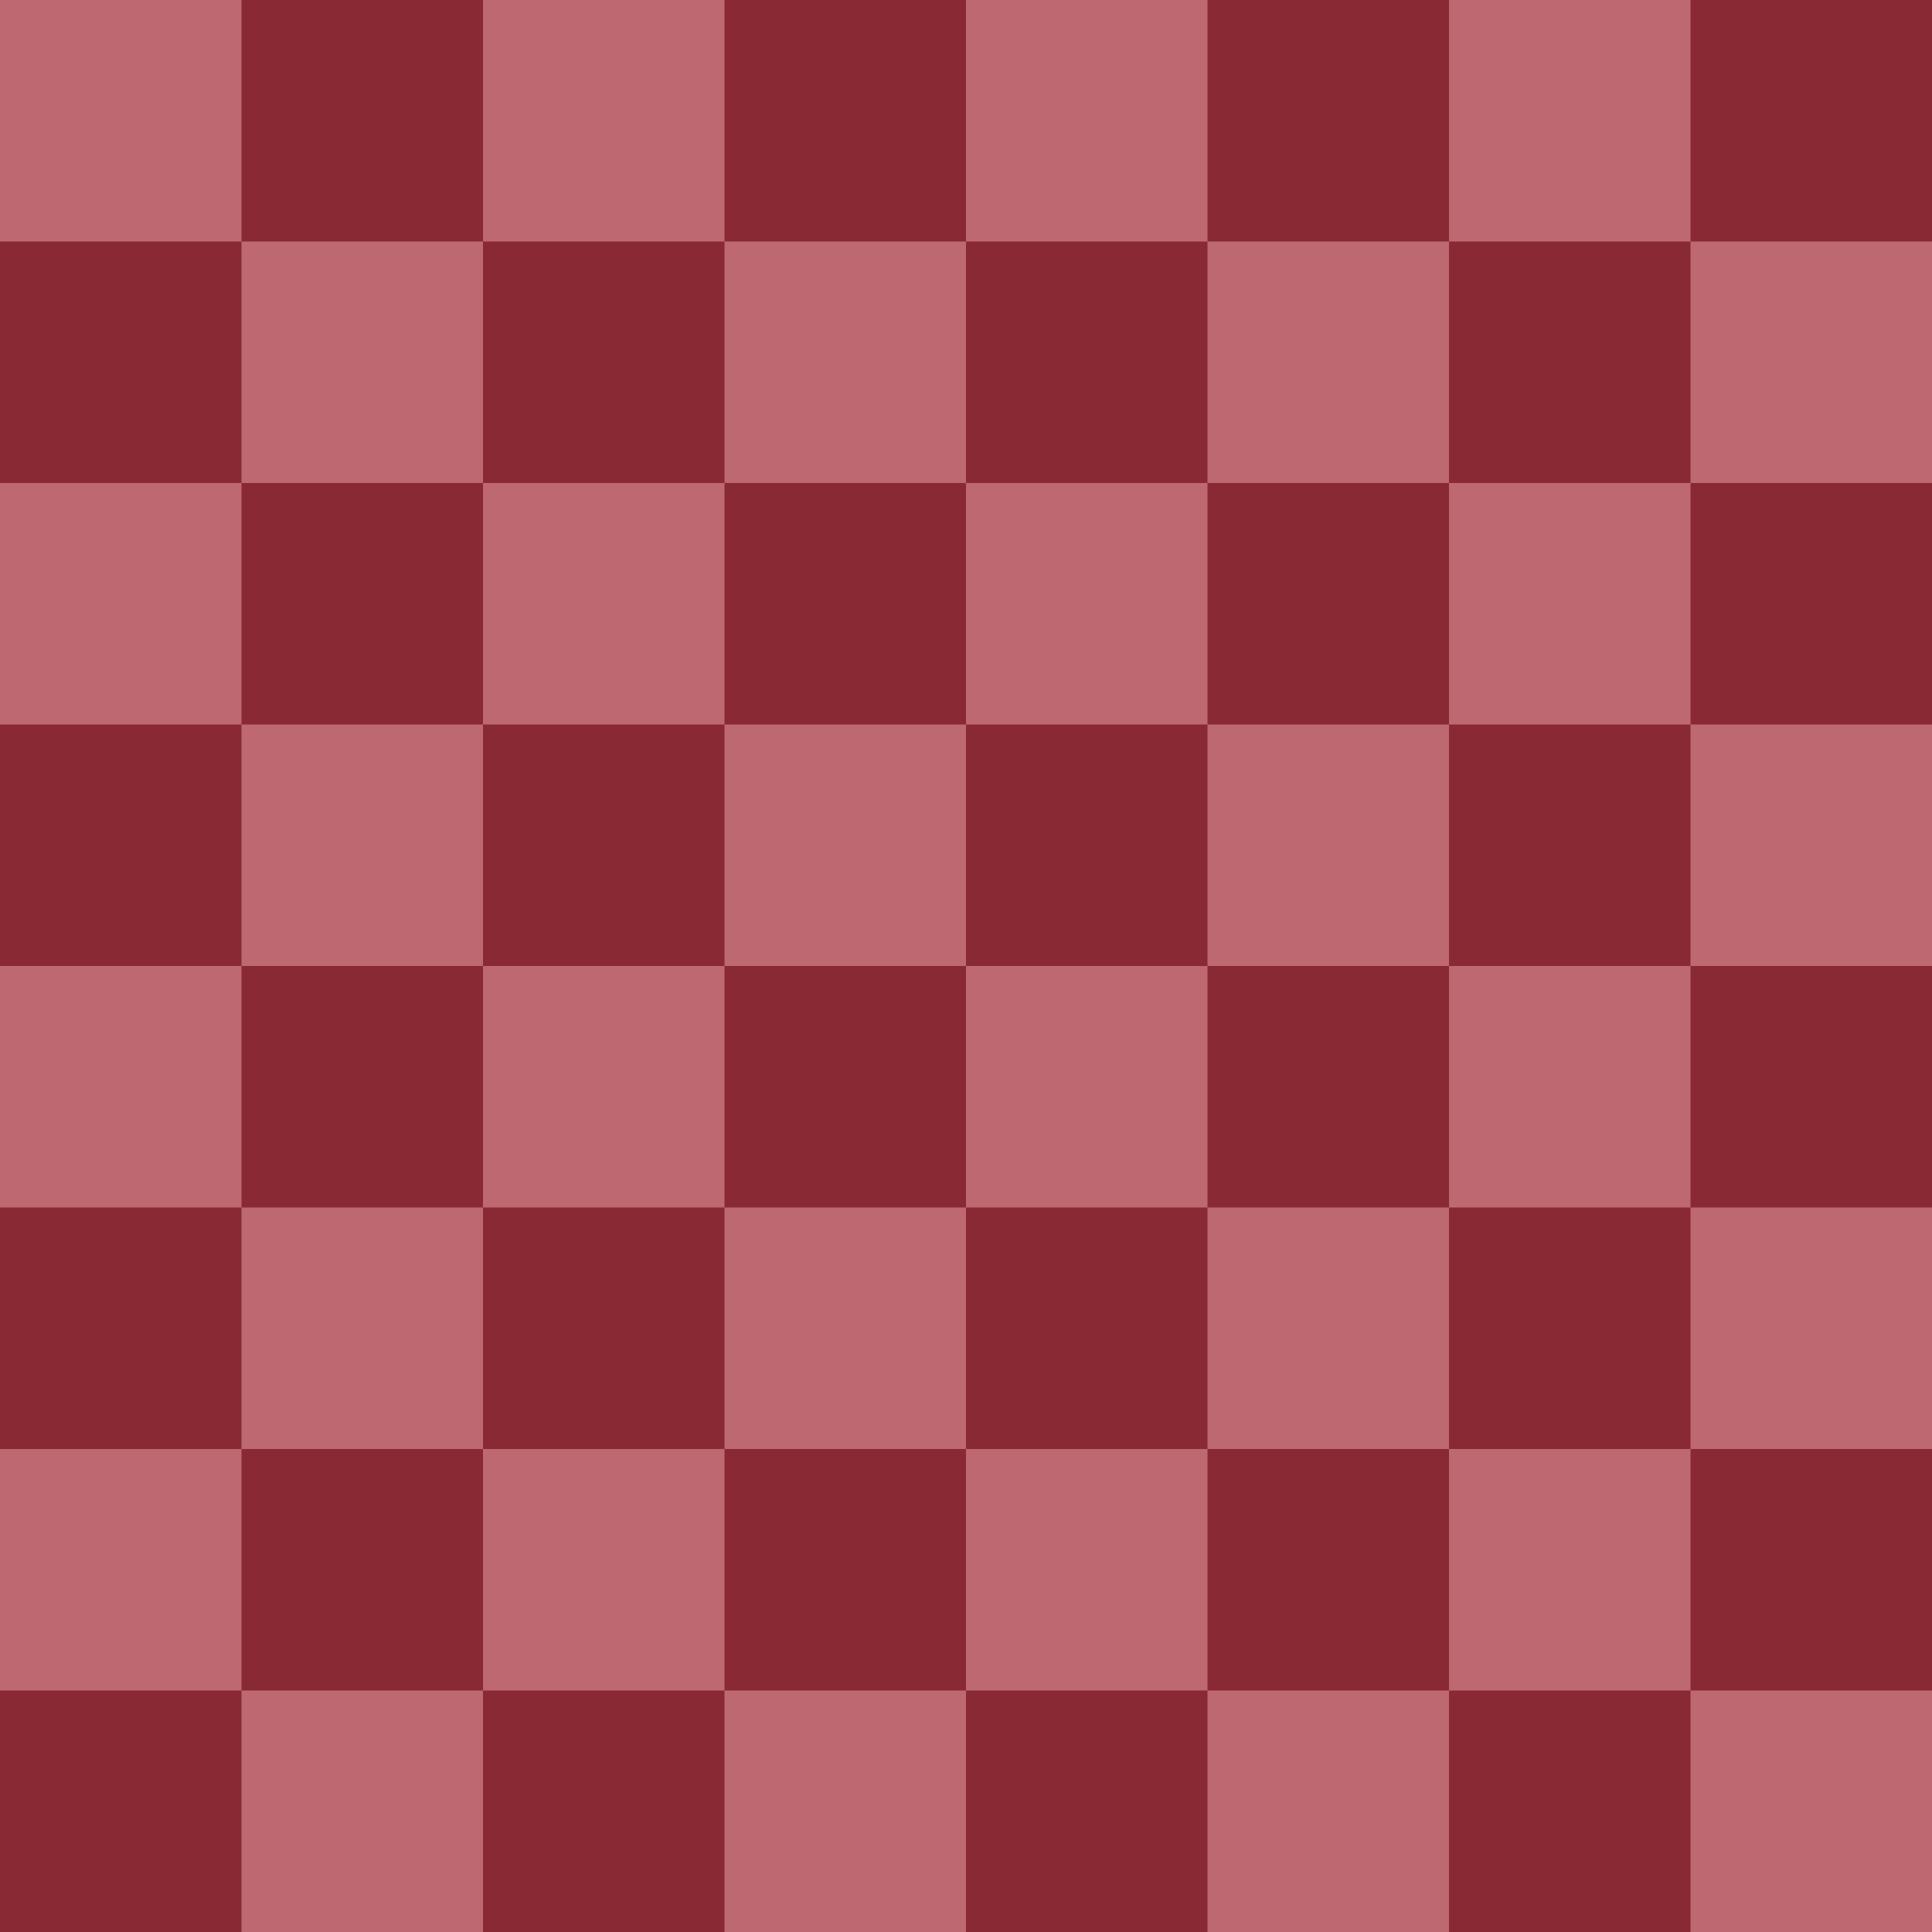
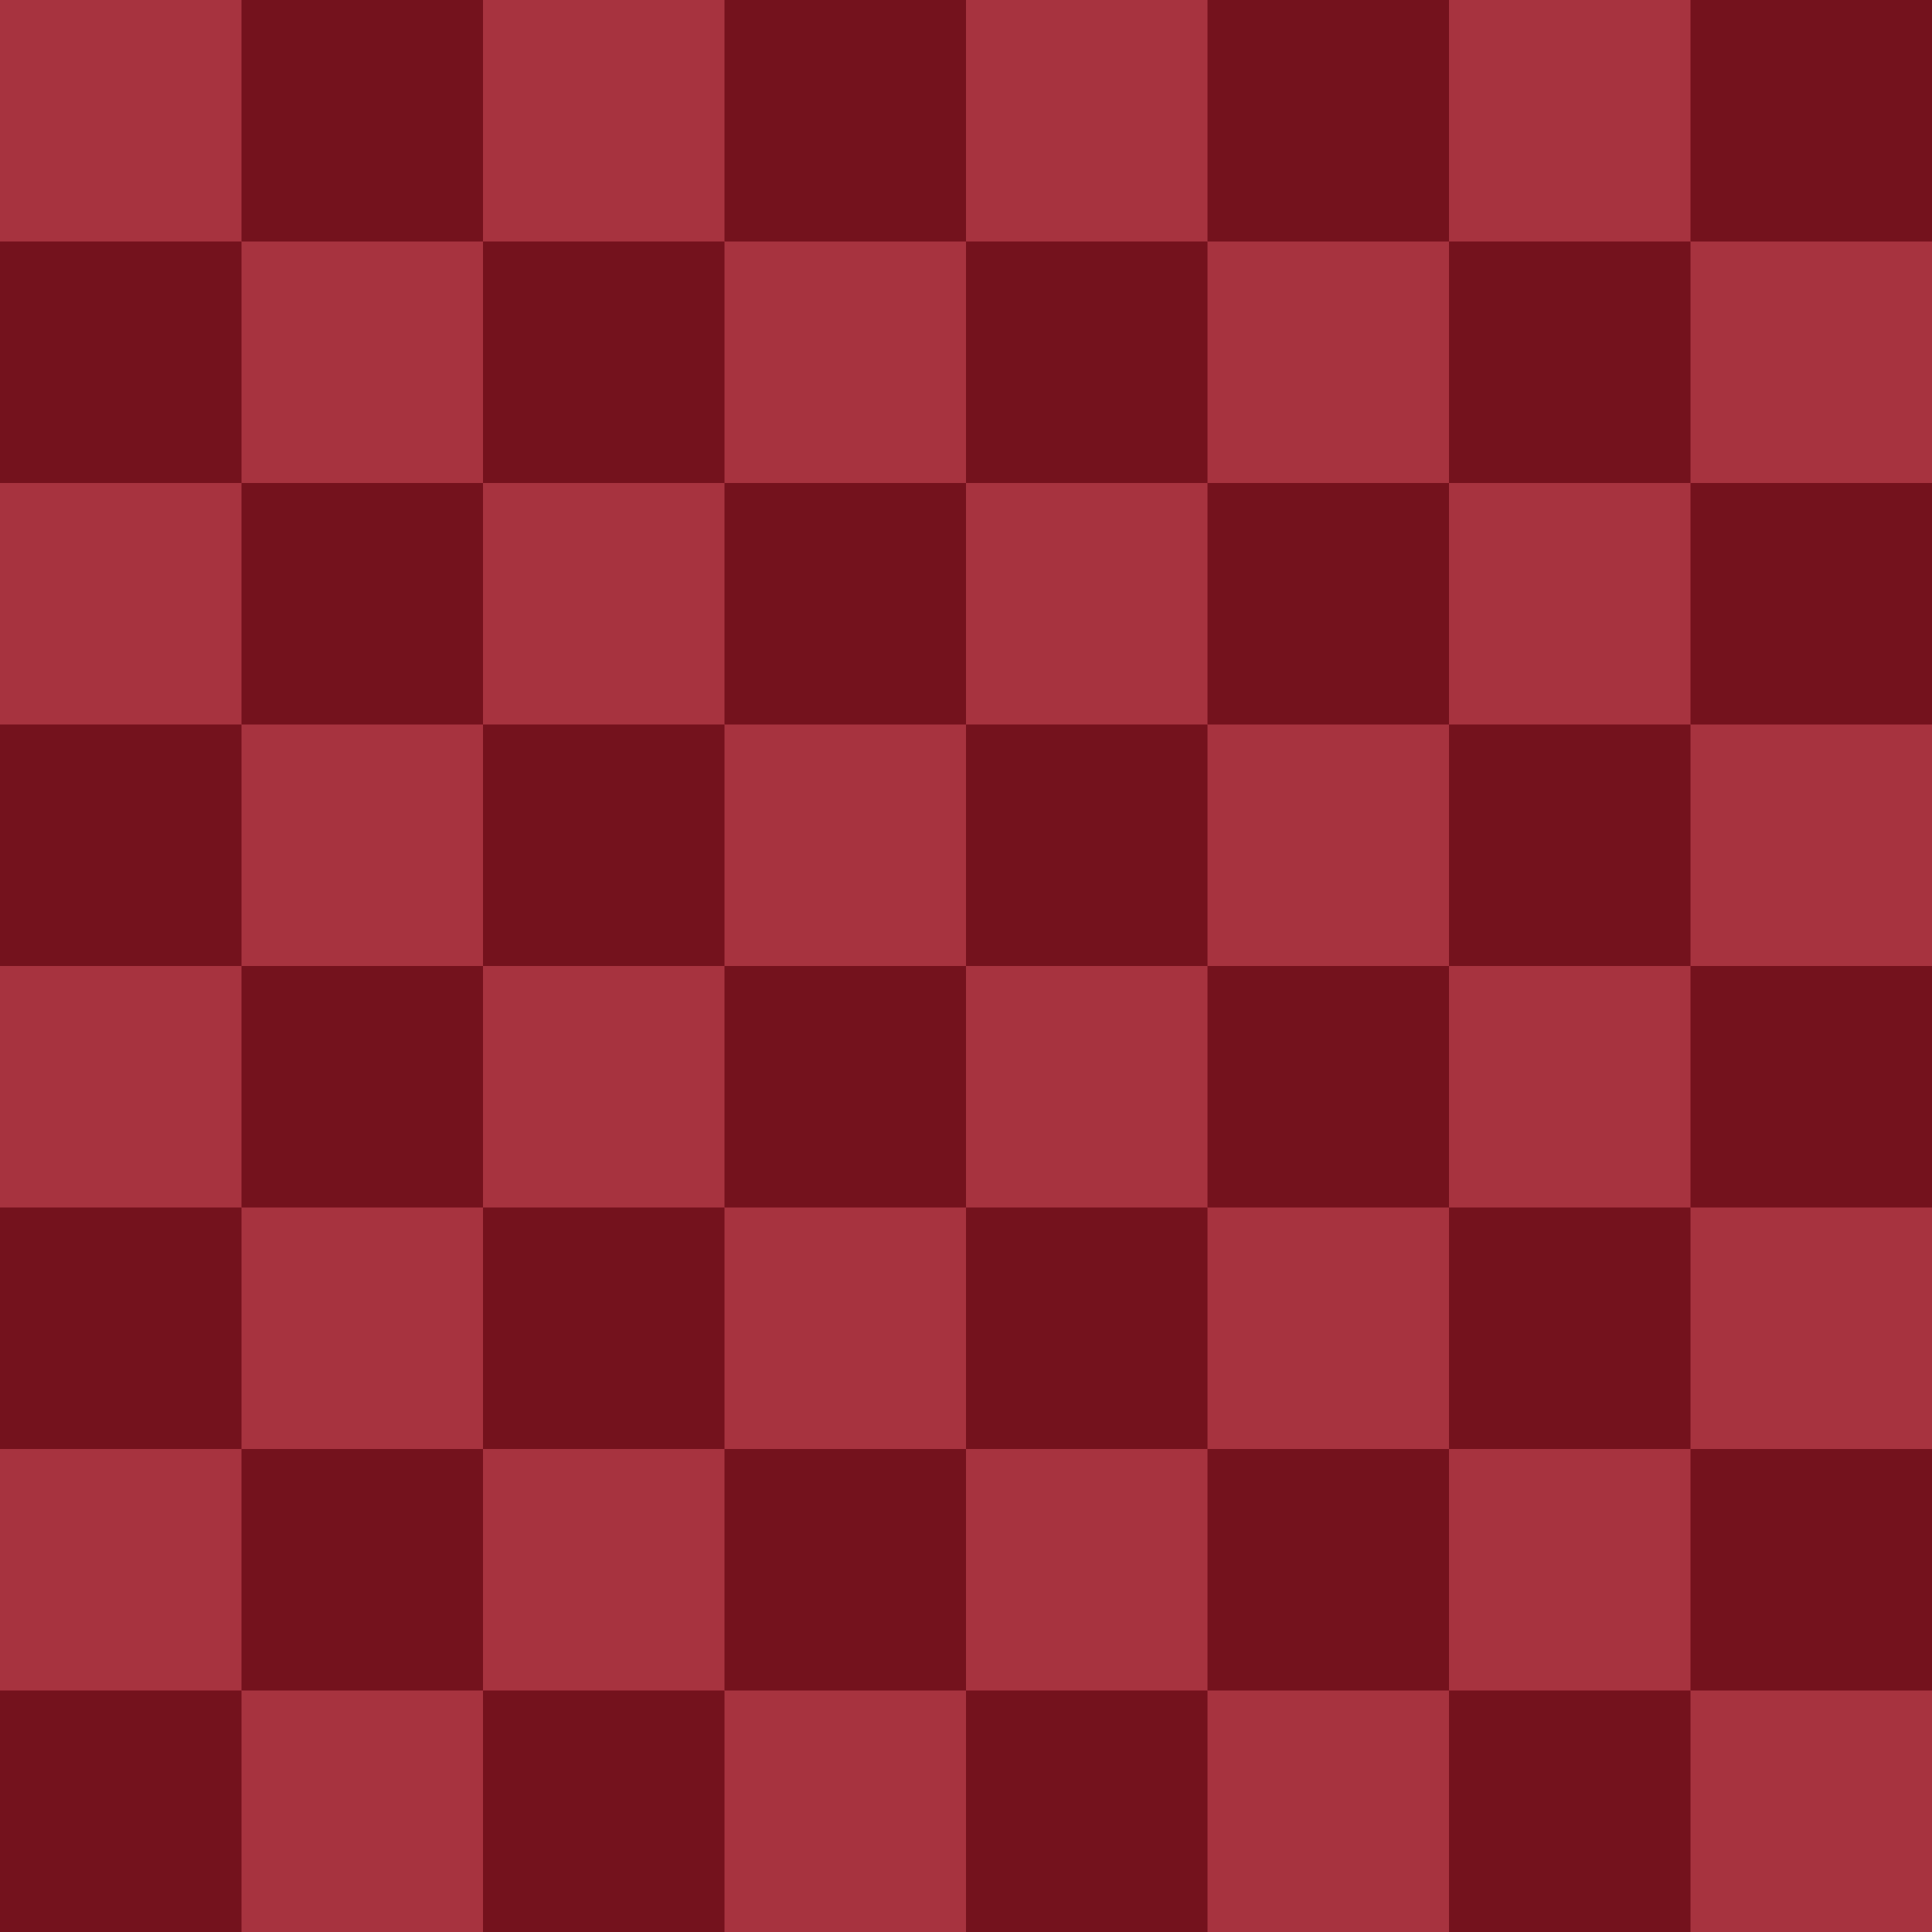
<svg xmlns="http://www.w3.org/2000/svg" xmlns:xlink="http://www.w3.org/1999/xlink" version="1.1" viewBox="0 0 800 800">
  <g id="blue-board">
-     <g id="Light" fill="#a7333fBB">
+     <g id="Light" fill="#a7333f">
      <rect width="800" height="800" />
    </g>
    <g id="Frame" fill="none">
      <rect width="800" height="800" />
    </g>
-     <g id="Dark" fill="#74121dBB">
+     <g id="Dark" fill="#74121d">
      <g id="raz">
        <g id="dva">
          <g id="tri">
            <rect x="100" width="100" height="100" />
            <rect x="300" width="100" height="100" />
            <rect x="500" width="100" height="100" />
            <rect x="700" width="100" height="100" />
          </g>
          <use transform="translate(-100,100)" xlink:href="#tri" />
        </g>
        <use transform="translate(0,200)" xlink:href="#dva" />
      </g>
      <use transform="translate(0,400)" xlink:href="#raz" />
    </g>
  </g>
</svg>
